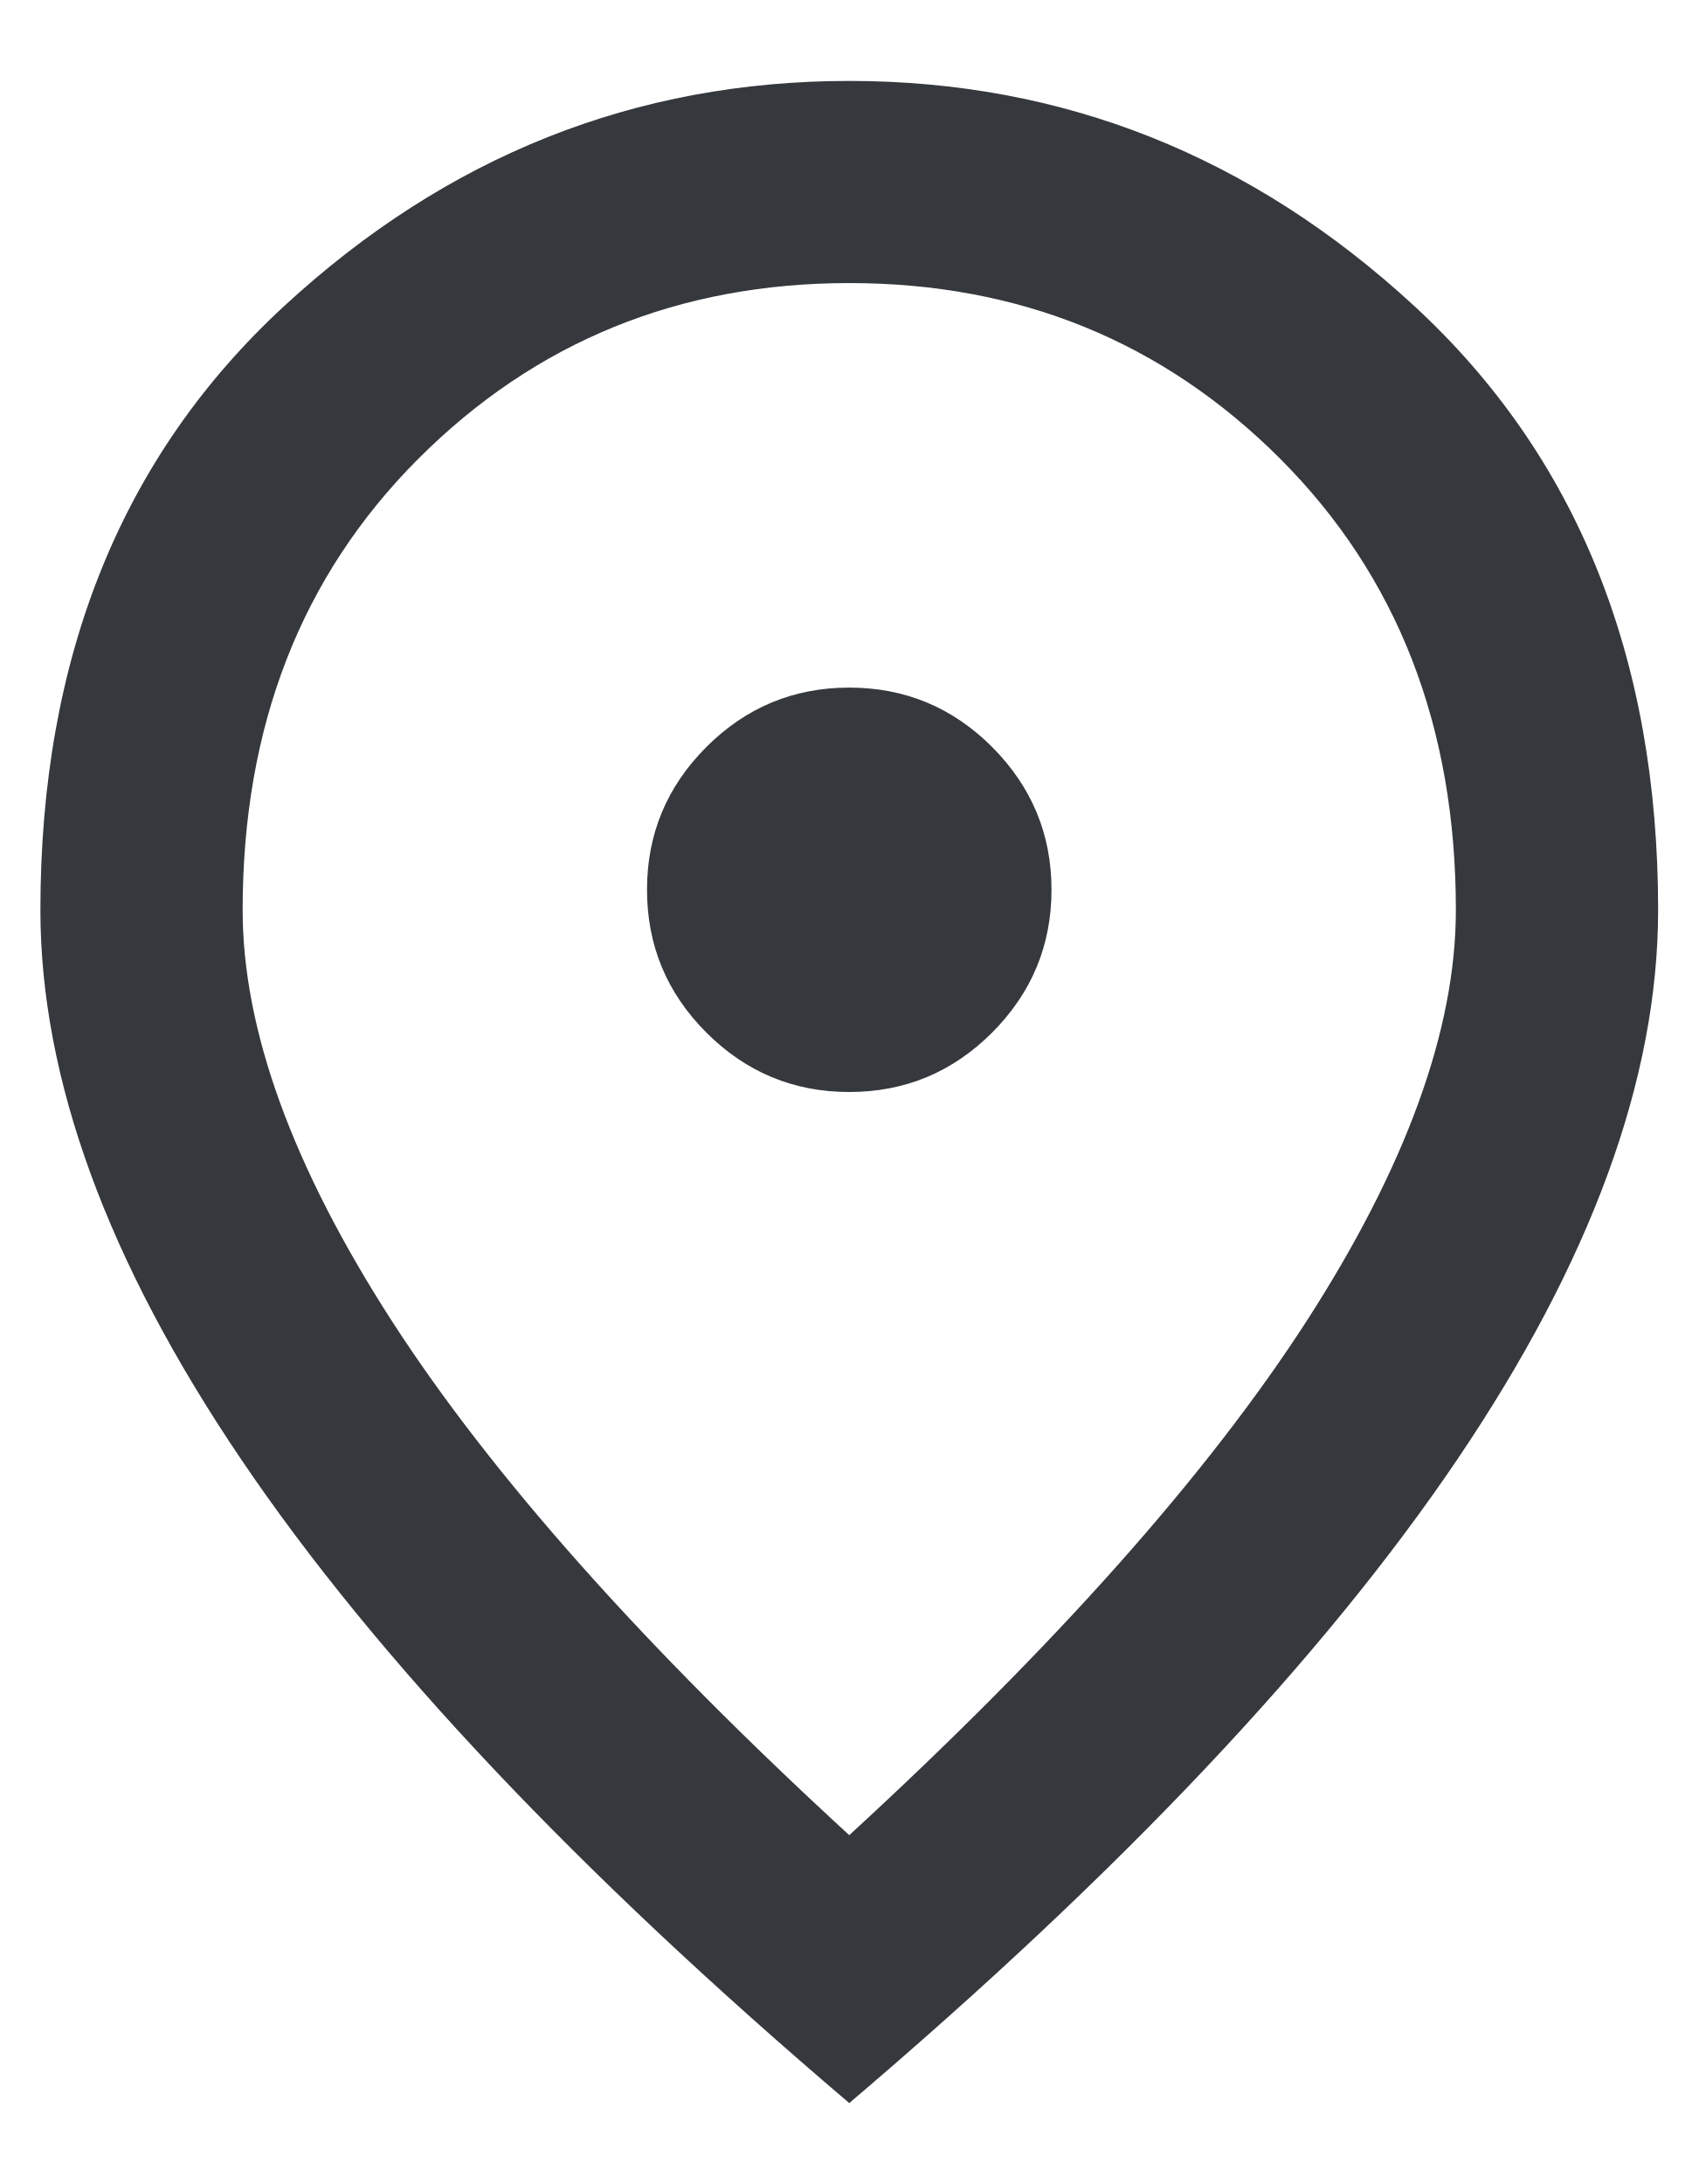
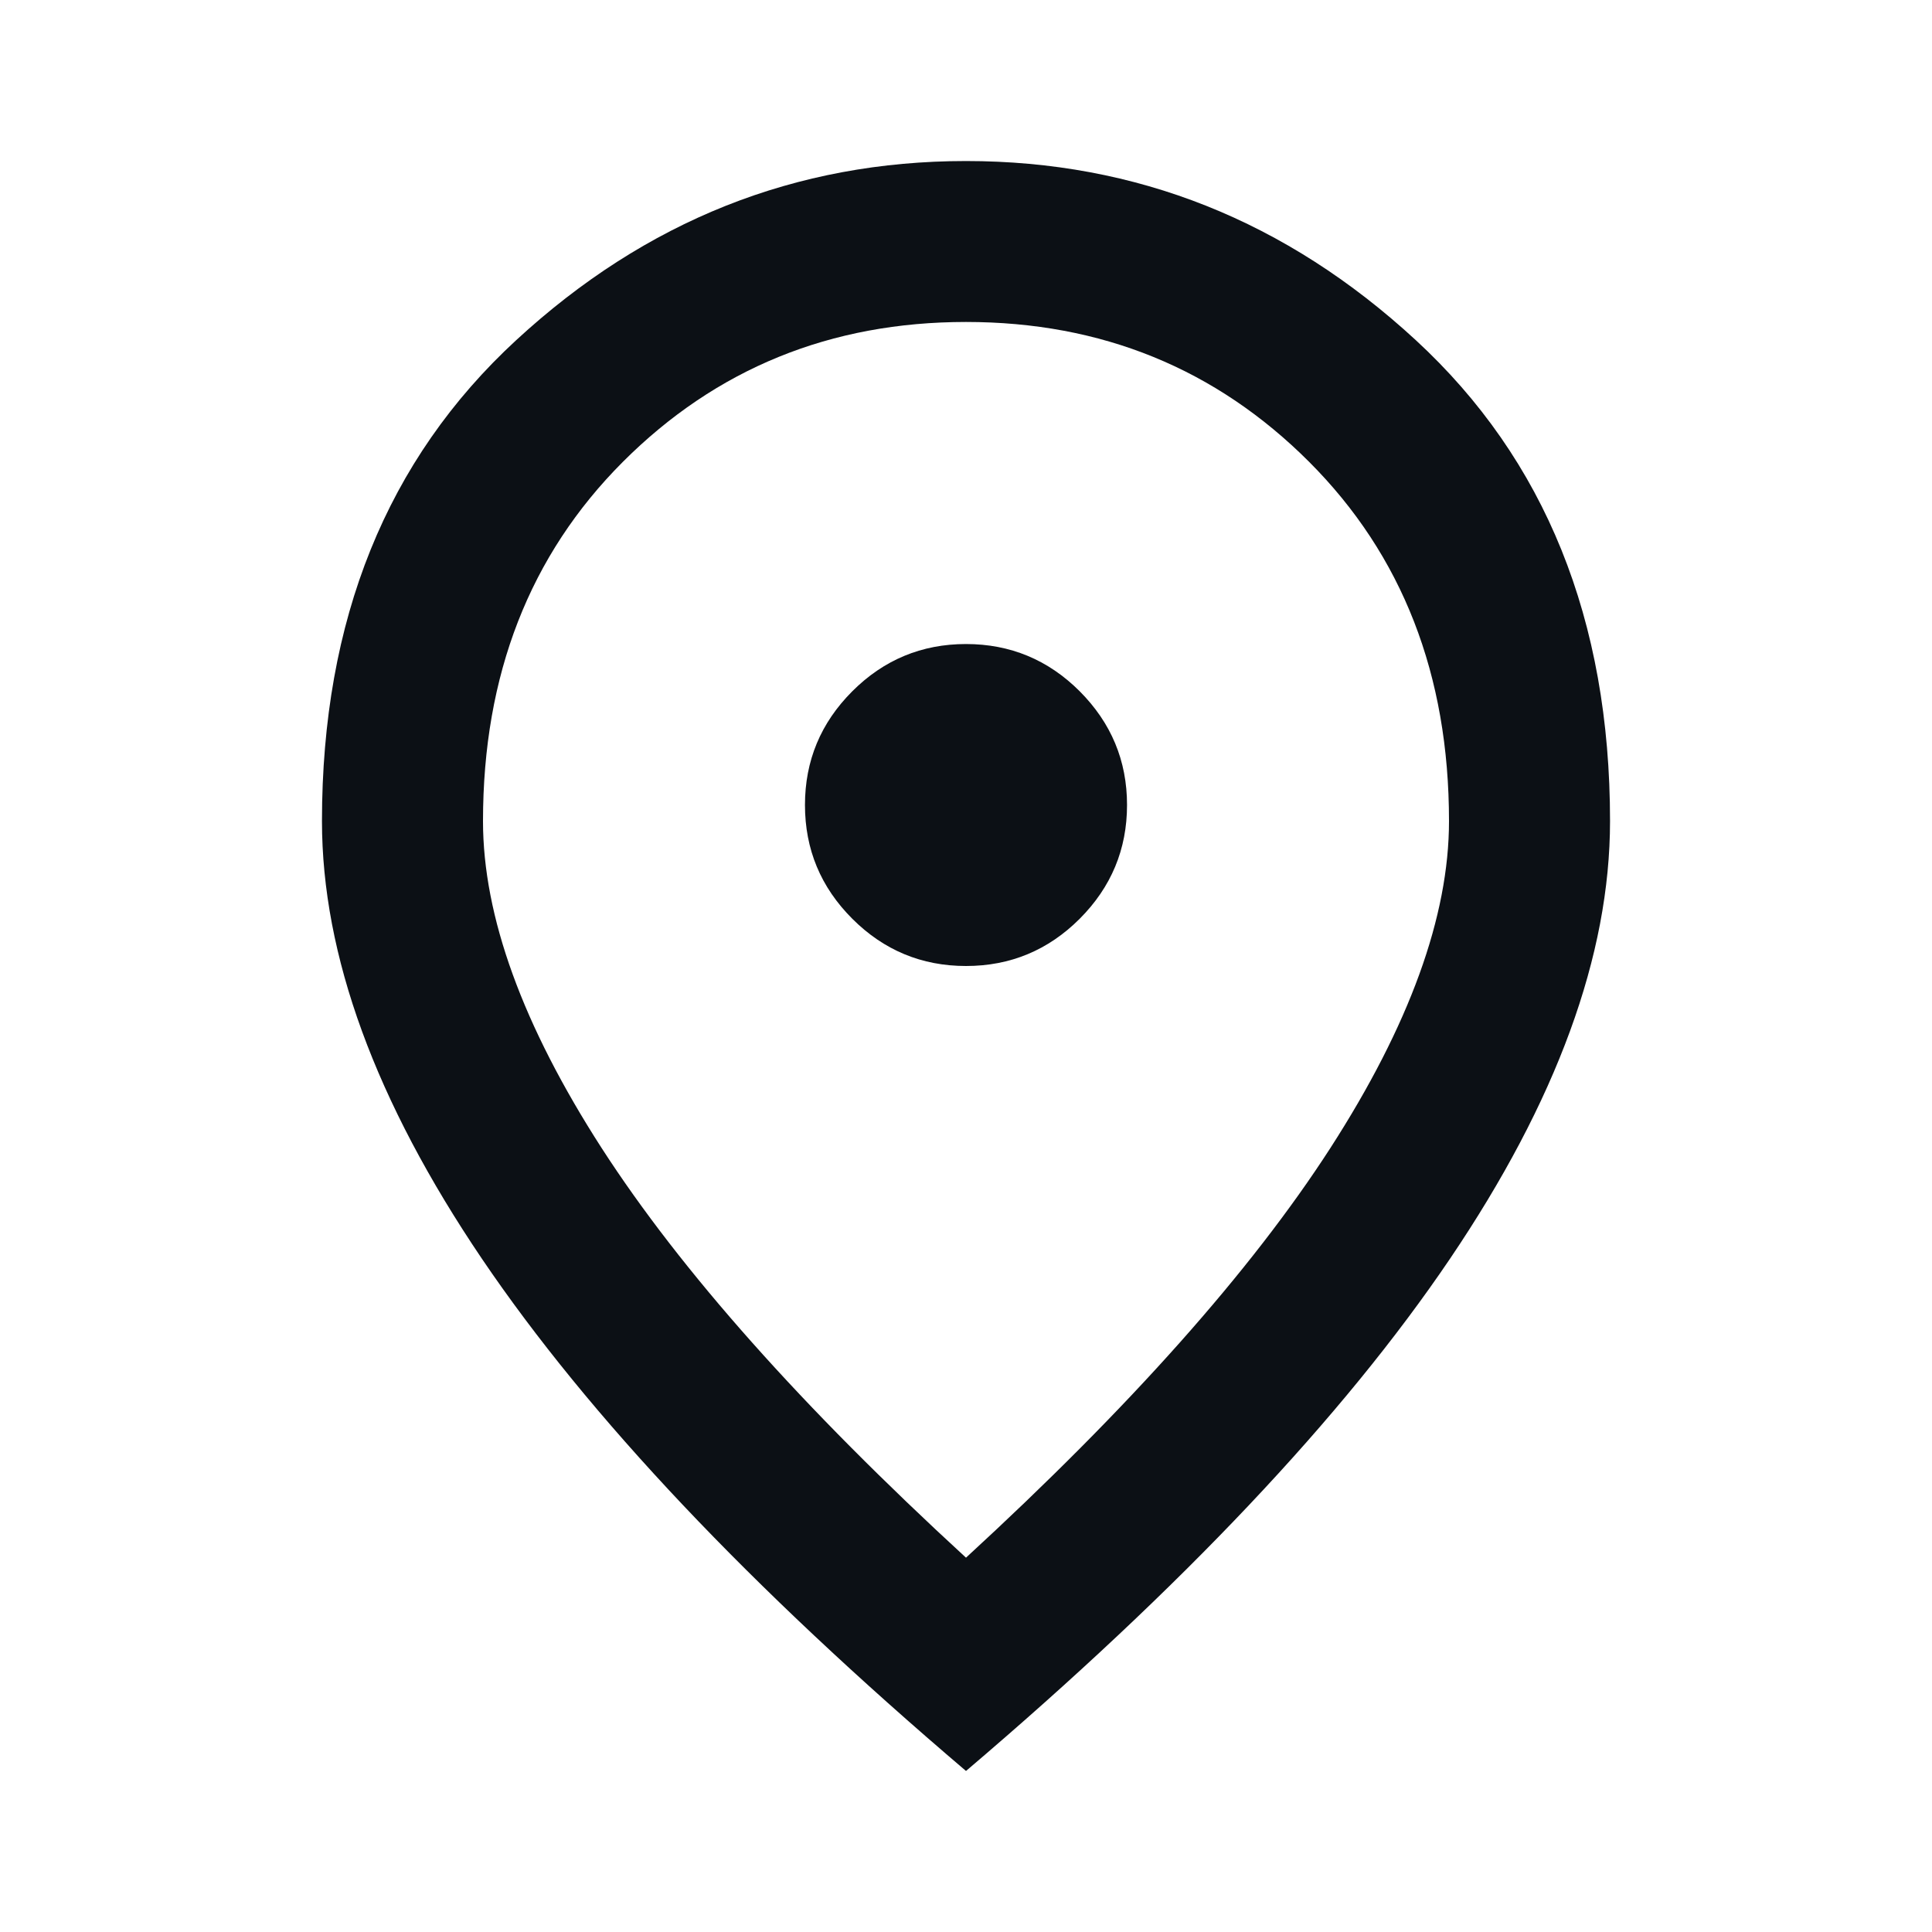
- <svg xmlns="http://www.w3.org/2000/svg" width="14" height="18" viewBox="0 0 14 18" fill="none">
-   <path d="M7 9C7.458 9 7.851 8.837 8.177 8.511C8.503 8.184 8.667 7.792 8.667 7.333C8.667 6.875 8.503 6.483 8.177 6.156C7.851 5.83 7.458 5.667 7 5.667C6.542 5.667 6.149 5.83 5.823 6.156C5.496 6.483 5.333 6.875 5.333 7.333C5.333 7.792 5.496 8.184 5.823 8.511C6.149 8.837 6.542 9 7 9ZM7 15.125C8.694 13.569 9.951 12.156 10.771 10.886C11.59 9.615 12 8.486 12 7.5C12 5.986 11.517 4.747 10.552 3.781C9.587 2.816 8.403 2.333 7 2.333C5.597 2.333 4.413 2.816 3.448 3.781C2.483 4.747 2 5.986 2 7.5C2 8.486 2.41 9.615 3.229 10.886C4.049 12.156 5.305 13.569 7 15.125ZM7 17.333C4.764 15.431 3.094 13.663 1.99 12.031C0.885 10.399 0.333 8.889 0.333 7.5C0.333 5.417 1.003 3.757 2.344 2.521C3.684 1.285 5.236 0.667 7 0.667C8.764 0.667 10.316 1.285 11.656 2.521C12.996 3.757 13.667 5.417 13.667 7.5C13.667 8.889 13.114 10.399 12.01 12.031C10.906 13.663 9.236 15.431 7 17.333Z" fill="#35383C" />
+ <svg xmlns="http://www.w3.org/2000/svg" width="20" height="20" viewBox="0 0 20 20" fill="none">
+   <path d="M10 10C10.458 10 10.851 9.837 11.177 9.511C11.503 9.184 11.667 8.792 11.667 8.333C11.667 7.875 11.503 7.483 11.177 7.156C10.851 6.83 10.458 6.667 10 6.667C9.542 6.667 9.149 6.83 8.823 7.156C8.496 7.483 8.333 7.875 8.333 8.333C8.333 8.792 8.496 9.184 8.823 9.511C9.149 9.837 9.542 10 10 10ZM10 16.125C11.694 14.569 12.951 13.156 13.771 11.886C14.59 10.615 15 9.486 15 8.5C15 6.986 14.517 5.747 13.552 4.781C12.587 3.816 11.403 3.333 10 3.333C8.597 3.333 7.413 3.816 6.448 4.781C5.483 5.747 5 6.986 5 8.5C5 9.486 5.41 10.615 6.229 11.886C7.049 13.156 8.305 14.569 10 16.125ZM10 18.333C7.764 16.431 6.094 14.663 4.989 13.031C3.885 11.399 3.333 9.889 3.333 8.5C3.333 6.417 4.003 4.757 5.344 3.521C6.684 2.285 8.236 1.667 10 1.667C11.764 1.667 13.316 2.285 14.656 3.521C15.996 4.757 16.667 6.417 16.667 8.5C16.667 9.889 16.114 11.399 15.01 13.031C13.906 14.663 12.236 16.431 10 18.333Z" fill="#0C1015" />
</svg>
